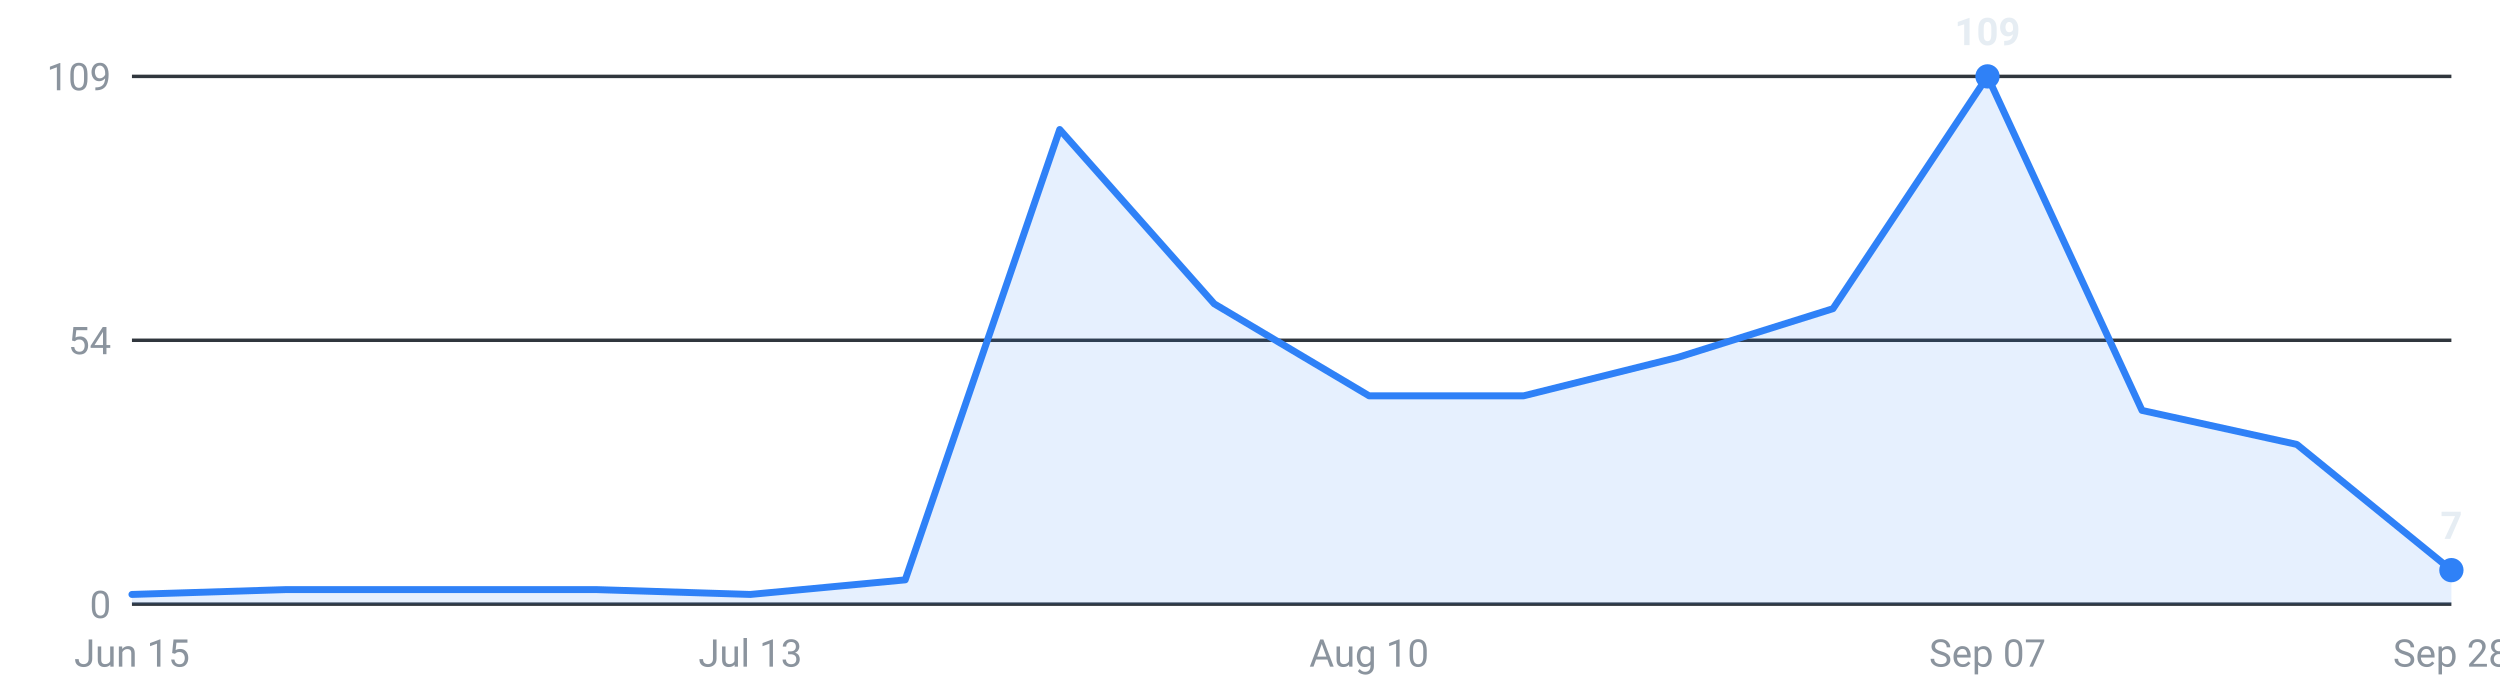
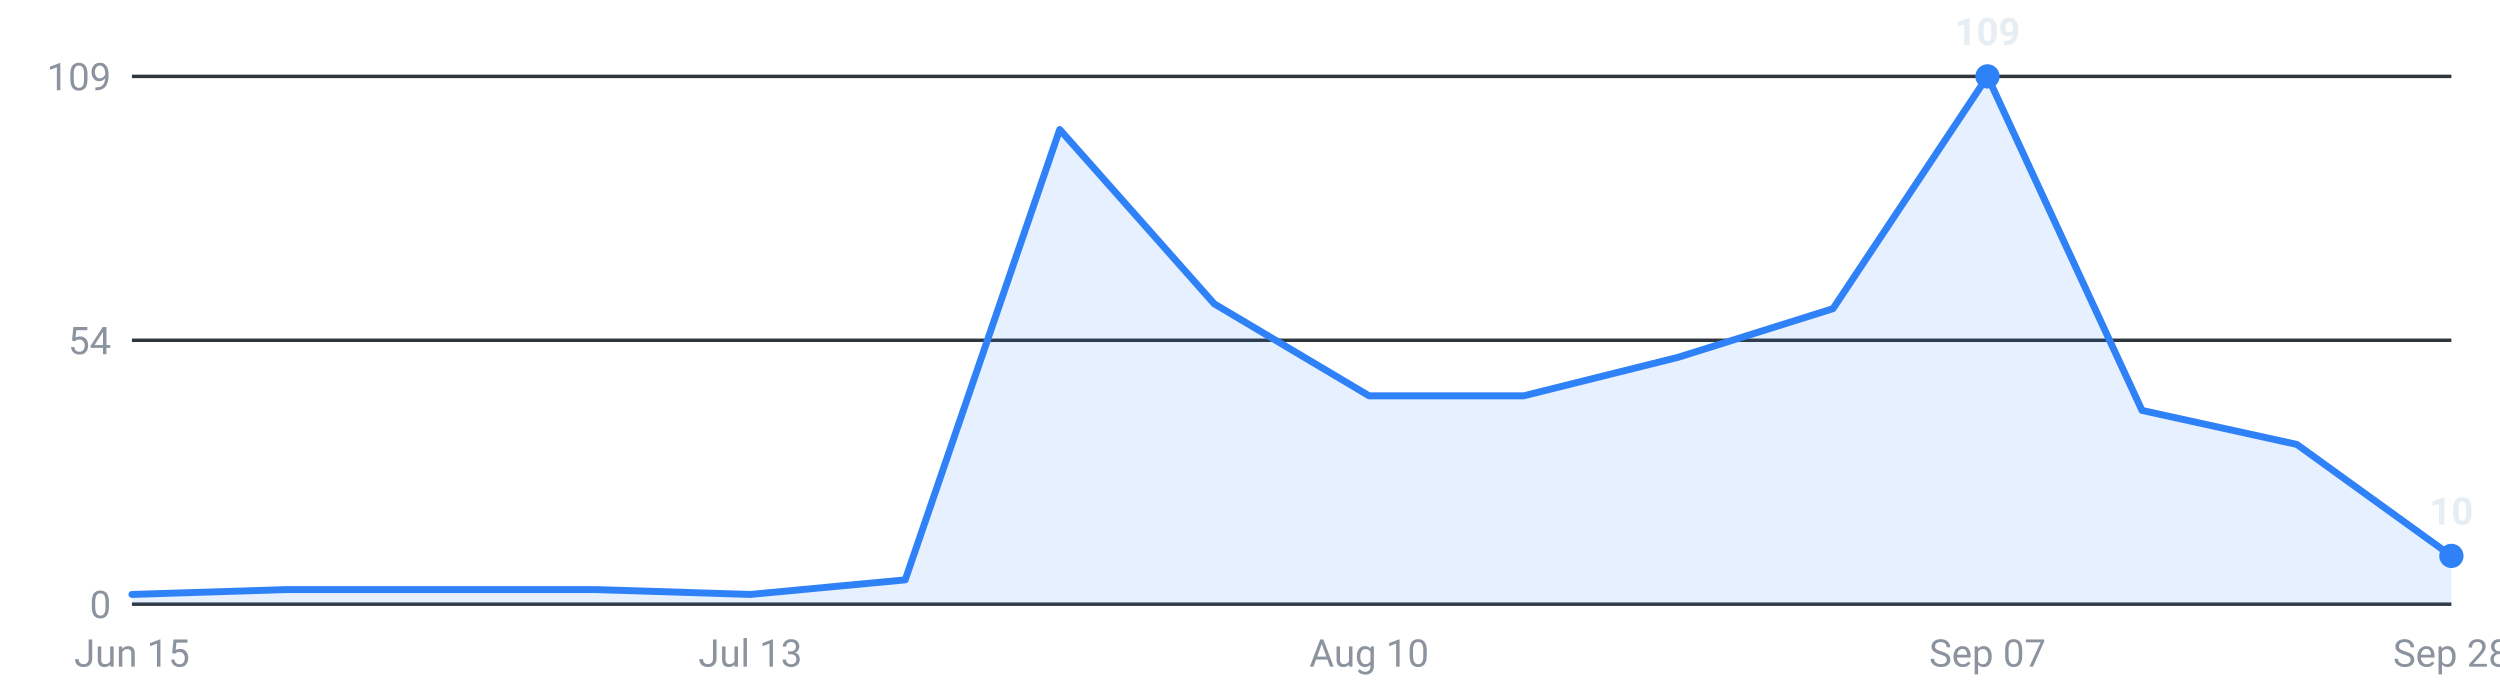
<svg xmlns="http://www.w3.org/2000/svg" viewBox="0 0 720 200" width="720" height="200" role="img" aria-label="Internships posted per week, last 16 weeks">
  <g font-family="-apple-system,Segoe UI,Roboto,sans-serif" font-size="11">
    <line x1="38" y1="174.0" x2="706" y2="174.0" stroke="#30363d" stroke-width="1" />
    <text x="32" y="178.0" text-anchor="end" fill="#8b949e">0</text>
    <line x1="38" y1="98.0" x2="706" y2="98.0" stroke="#30363d" stroke-width="1" />
    <text x="32" y="102.0" text-anchor="end" fill="#8b949e">54</text>
    <line x1="38" y1="22.0" x2="706" y2="22.0" stroke="#30363d" stroke-width="1" />
    <text x="32" y="26.0" text-anchor="end" fill="#8b949e">109</text>
-     <path d="M38.0,174 L38.0,171.2 L82.5,169.8 L127.1,169.8 L171.6,169.8 L216.1,171.2 L260.7,167.0 L305.2,37.3 L349.7,87.5 L394.3,114.0 L438.8,114.0 L483.3,102.9 L527.9,88.9 L572.4,22.0 L616.9,118.2 L661.5,128.0 L706.0,164.2 L706.0,174 Z" fill="#2f81f7" fill-opacity="0.12" />
-     <polyline points="38.0,171.2 82.5,169.8 127.1,169.8 171.6,169.8 216.1,171.2 260.7,167.0 305.2,37.3 349.7,87.5 394.3,114.0 438.8,114.0 483.3,102.9 527.9,88.9 572.4,22.0 616.9,118.2 661.5,128.0 706.0,164.2" fill="none" stroke="#2f81f7" stroke-width="2" stroke-linejoin="round" stroke-linecap="round" />
+     <path d="M38.0,174 L38.0,171.2 L82.5,169.8 L127.1,169.8 L171.6,169.8 L216.1,171.2 L260.7,167.0 L305.2,37.3 L349.7,87.5 L394.3,114.0 L438.8,114.0 L483.3,102.9 L527.9,88.9 L572.4,22.0 L616.9,118.2 L661.5,128.0 L706.0,160.1 L706.0,174 Z" fill="#2f81f7" fill-opacity="0.12" />
+     <polyline points="38.0,171.2 82.5,169.8 127.1,169.8 171.6,169.8 216.1,171.2 260.7,167.0 305.2,37.3 349.7,87.5 394.3,114.0 438.8,114.0 483.3,102.9 527.9,88.9 572.4,22.0 616.9,118.2 661.5,128.0 706.0,160.1" fill="none" stroke="#2f81f7" stroke-width="2" stroke-linejoin="round" stroke-linecap="round" />
    <circle cx="572.4" cy="22.0" r="3.5" fill="#2f81f7" />
    <text x="572.4" y="13.0" text-anchor="middle" fill="#e6edf3" font-weight="600">109</text>
-     <circle cx="706.0" cy="164.2" r="3.5" fill="#2f81f7" />
-     <text x="706.0" y="155.2" text-anchor="middle" fill="#e6edf3" font-weight="600">7</text>
+     <circle cx="706.0" cy="160.1" r="3.5" fill="#2f81f7" />
+     <text x="706.0" y="151.1" text-anchor="middle" fill="#e6edf3" font-weight="600">10</text>
    <text x="38.0" y="192" text-anchor="middle" fill="#8b949e">Jun 15</text>
    <text x="216.1" y="192" text-anchor="middle" fill="#8b949e">Jul 13</text>
    <text x="394.3" y="192" text-anchor="middle" fill="#8b949e">Aug 10</text>
    <text x="572.4" y="192" text-anchor="middle" fill="#8b949e">Sep 07</text>
    <text x="706.0" y="192" text-anchor="middle" fill="#8b949e">Sep 28</text>
  </g>
</svg>
